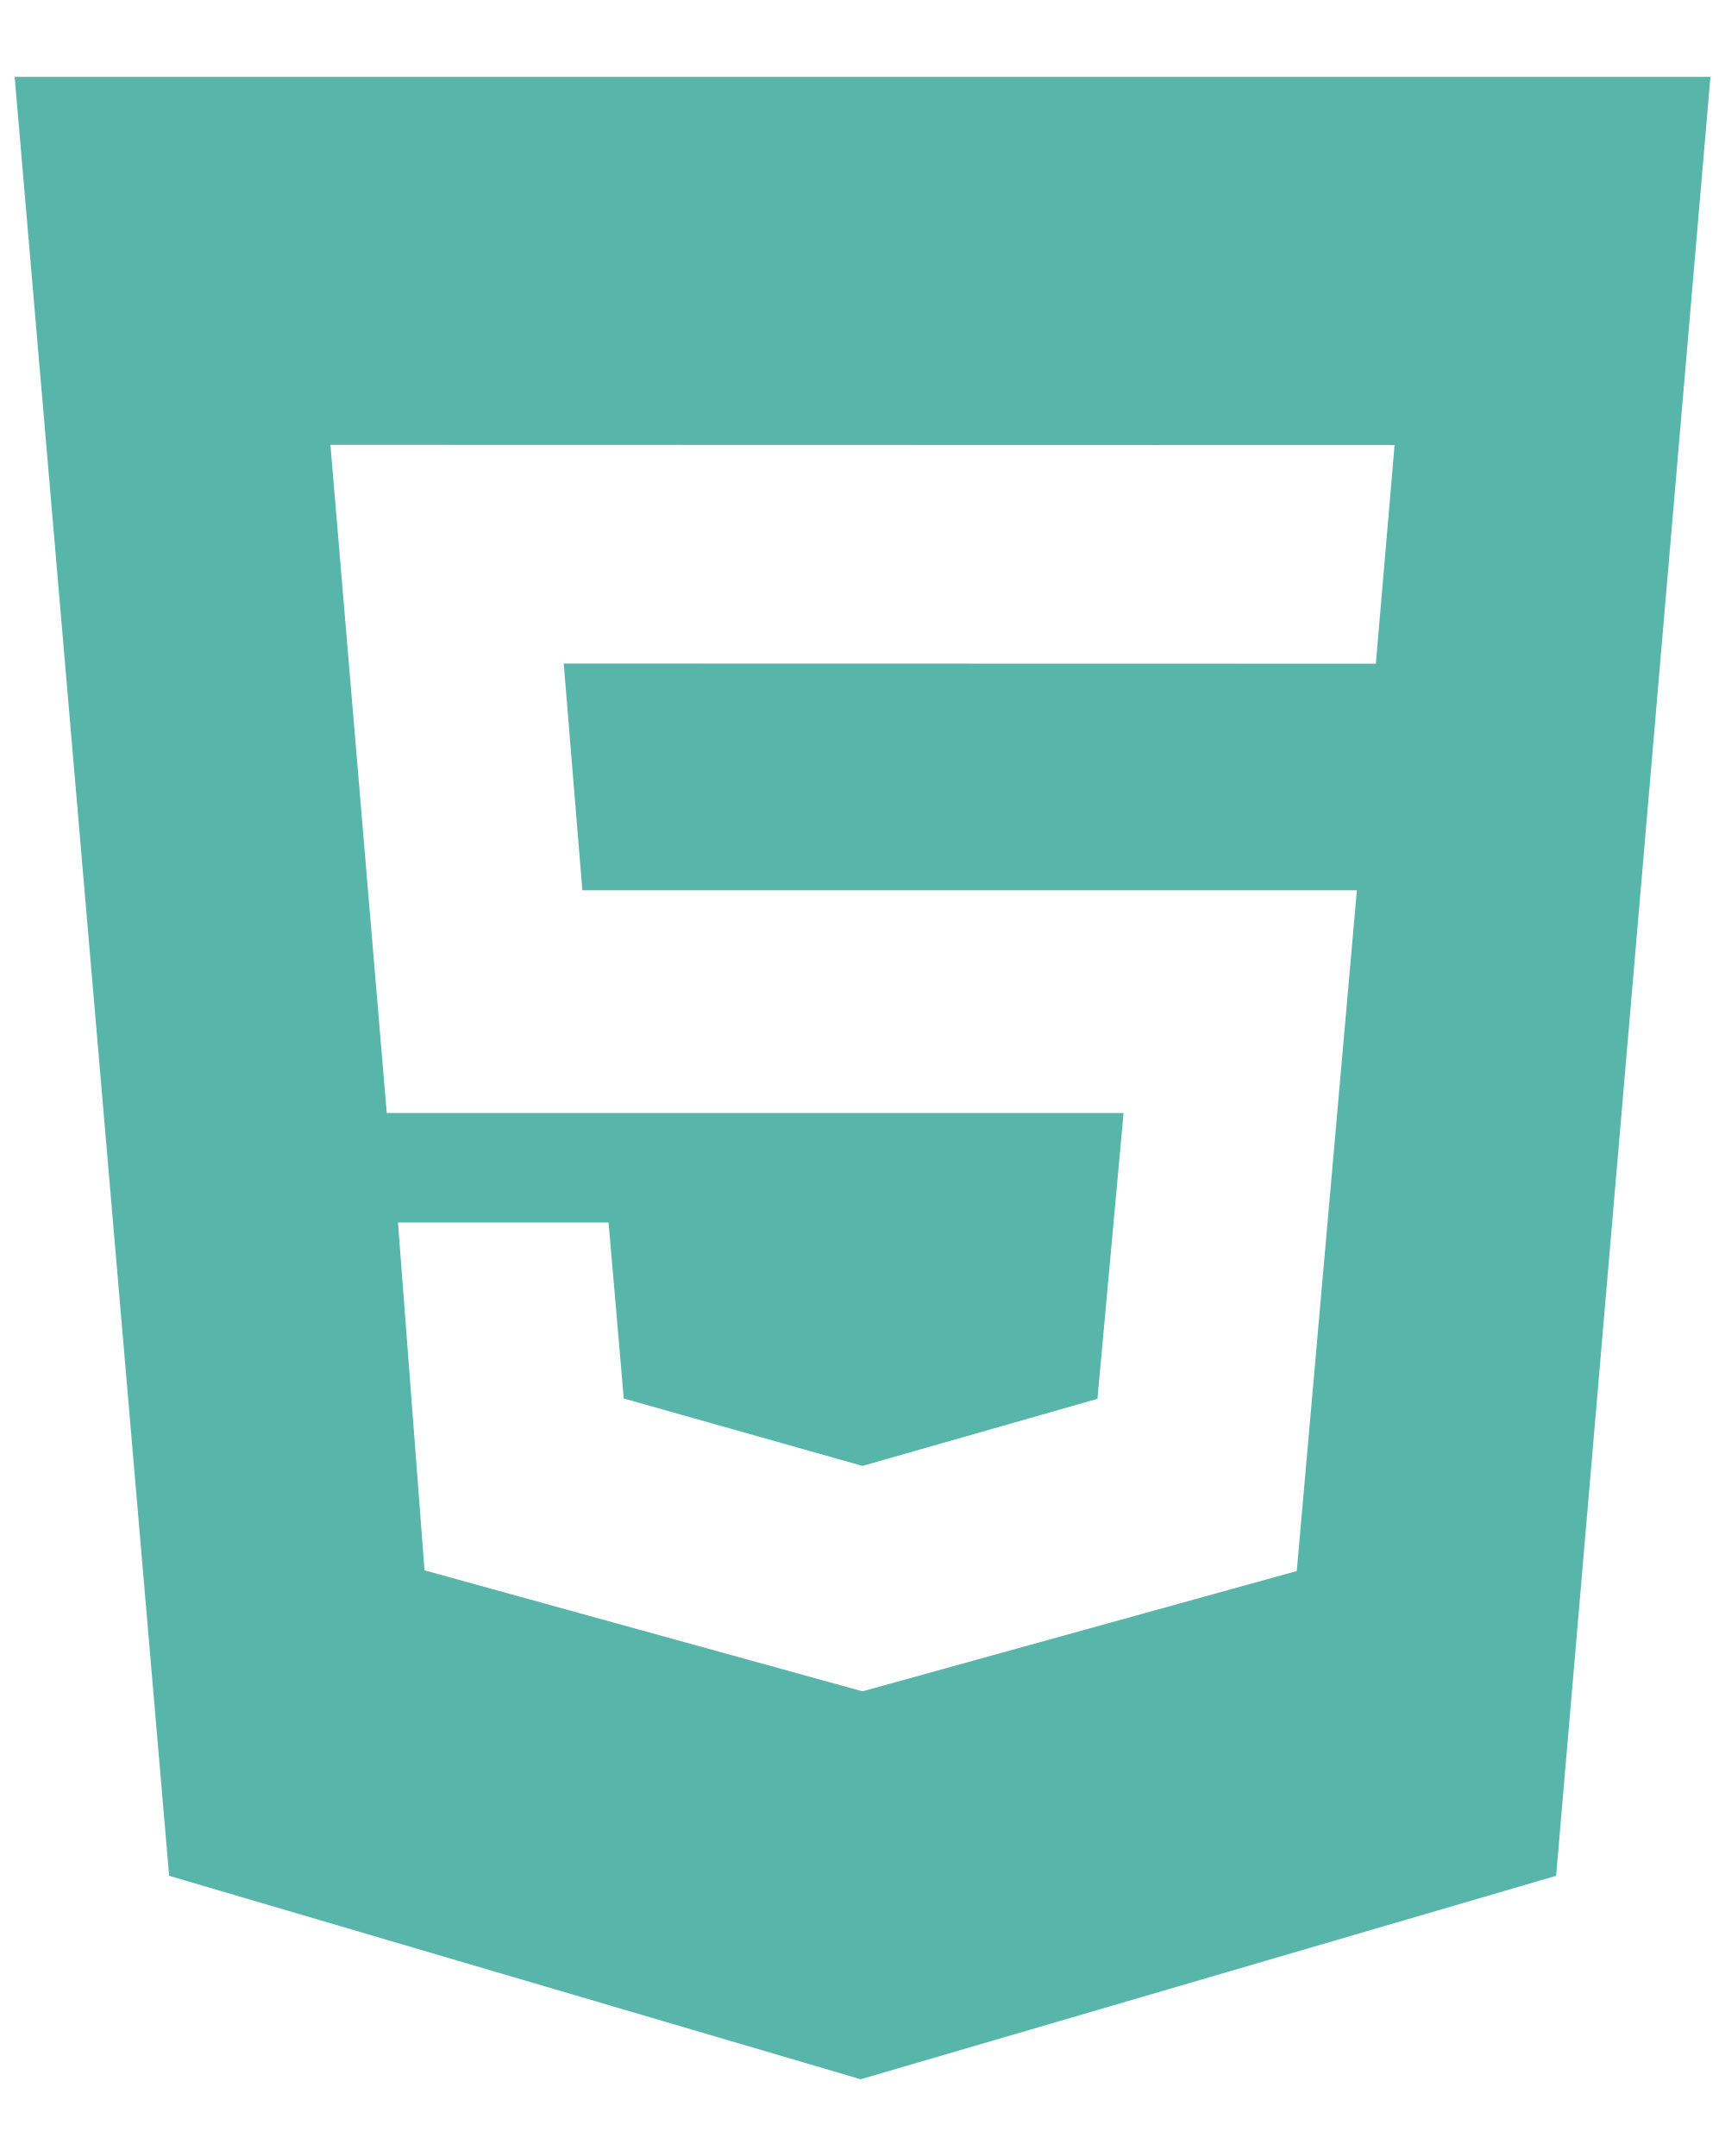
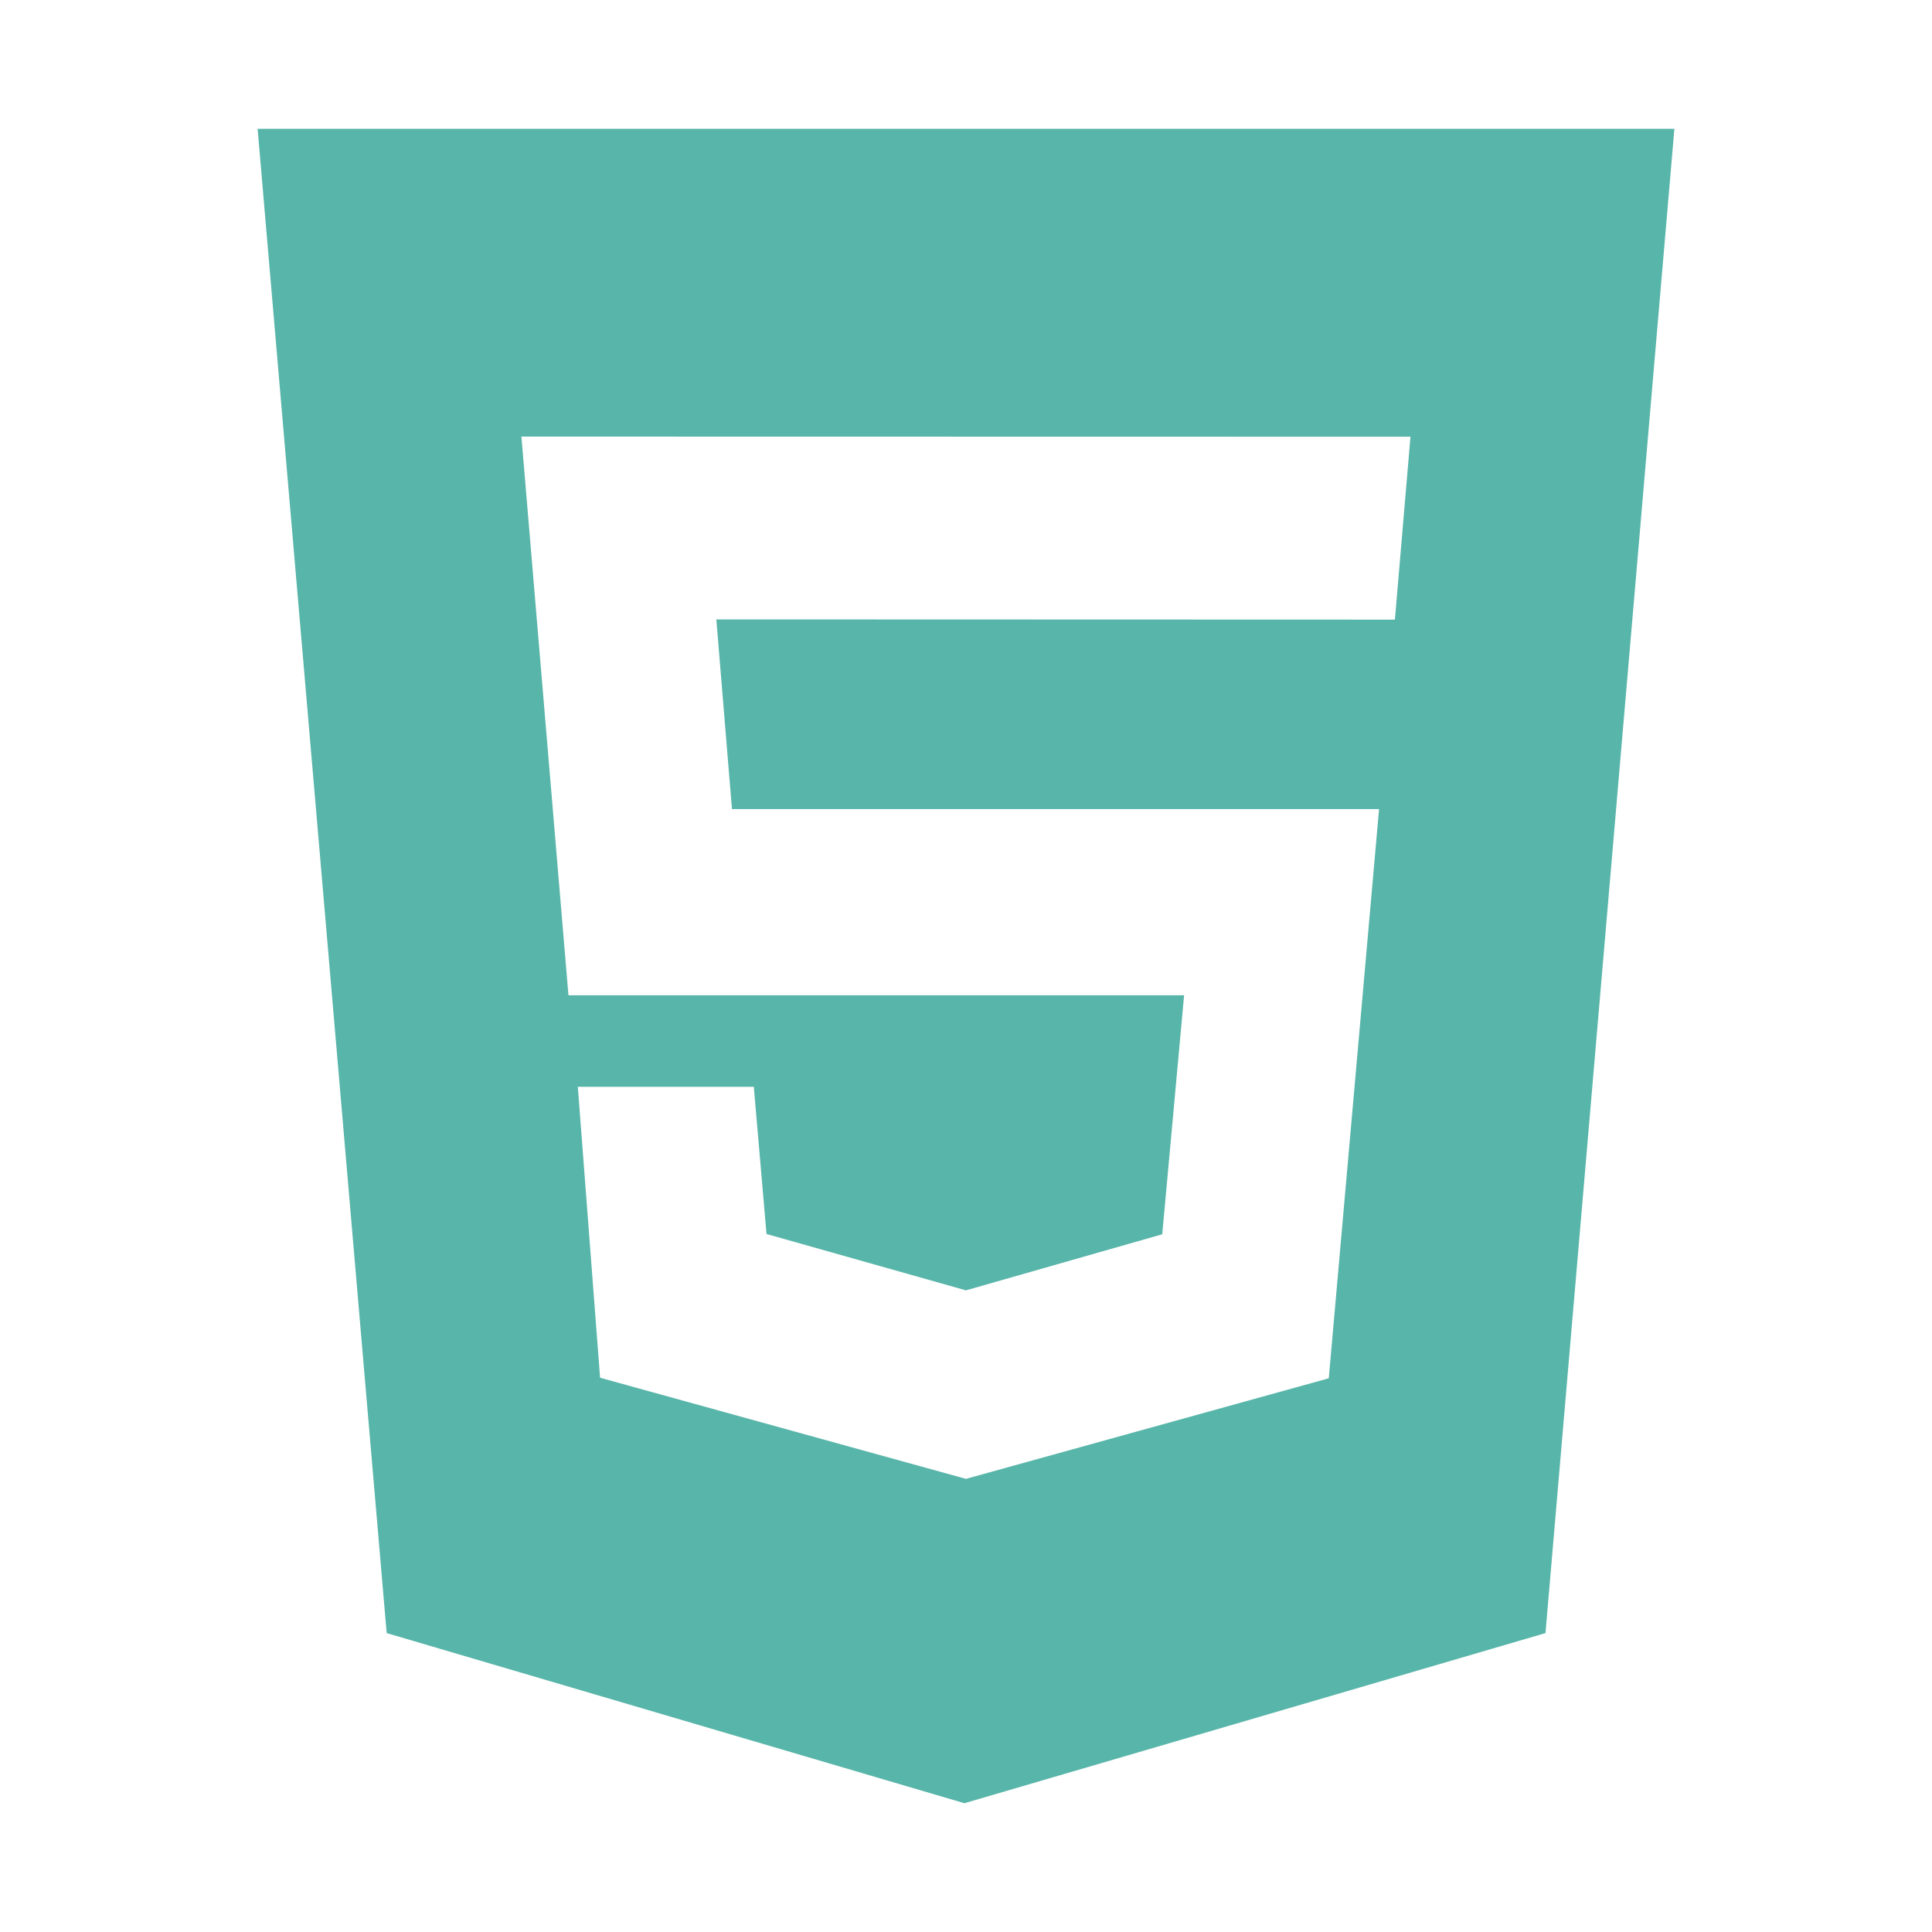
- <svg xmlns="http://www.w3.org/2000/svg" width="20" height="25" viewBox="0 0 20 25" fill="none">
-   <path d="M0.17 0.891H19.831L18.042 21.751L9.979 24.11L1.961 21.751L0.17 0.891ZM6.752 10.322L6.536 7.694L15.952 7.696L16.169 5.161L3.831 5.158L4.484 12.906H13.027L12.724 16.22L10 16.998L7.232 16.216L7.056 14.175H4.614L4.922 18.209L10 19.612L15.035 18.217L15.732 10.323H6.752V10.322Z" fill="#58B5A9" />
+ <svg xmlns="http://www.w3.org/2000/svg" width="35" height="35" viewBox="0 0 35 35" fill="none">
+   <path d="M4.667 2.333H30.333L27.998 29.585L17.471 32.667L7.005 29.585L4.667 2.333V2.333ZM13.26 14.655L12.977 11.221L25.27 11.225L25.552 7.912L9.446 7.909L10.298 18.03H21.451L21.055 22.36L17.499 23.376L13.886 22.355L13.656 19.689H10.468L10.871 24.959L17.499 26.791L24.072 24.969L24.983 14.657H13.26V14.655V14.655Z" fill="#58B5A9" />
</svg>
